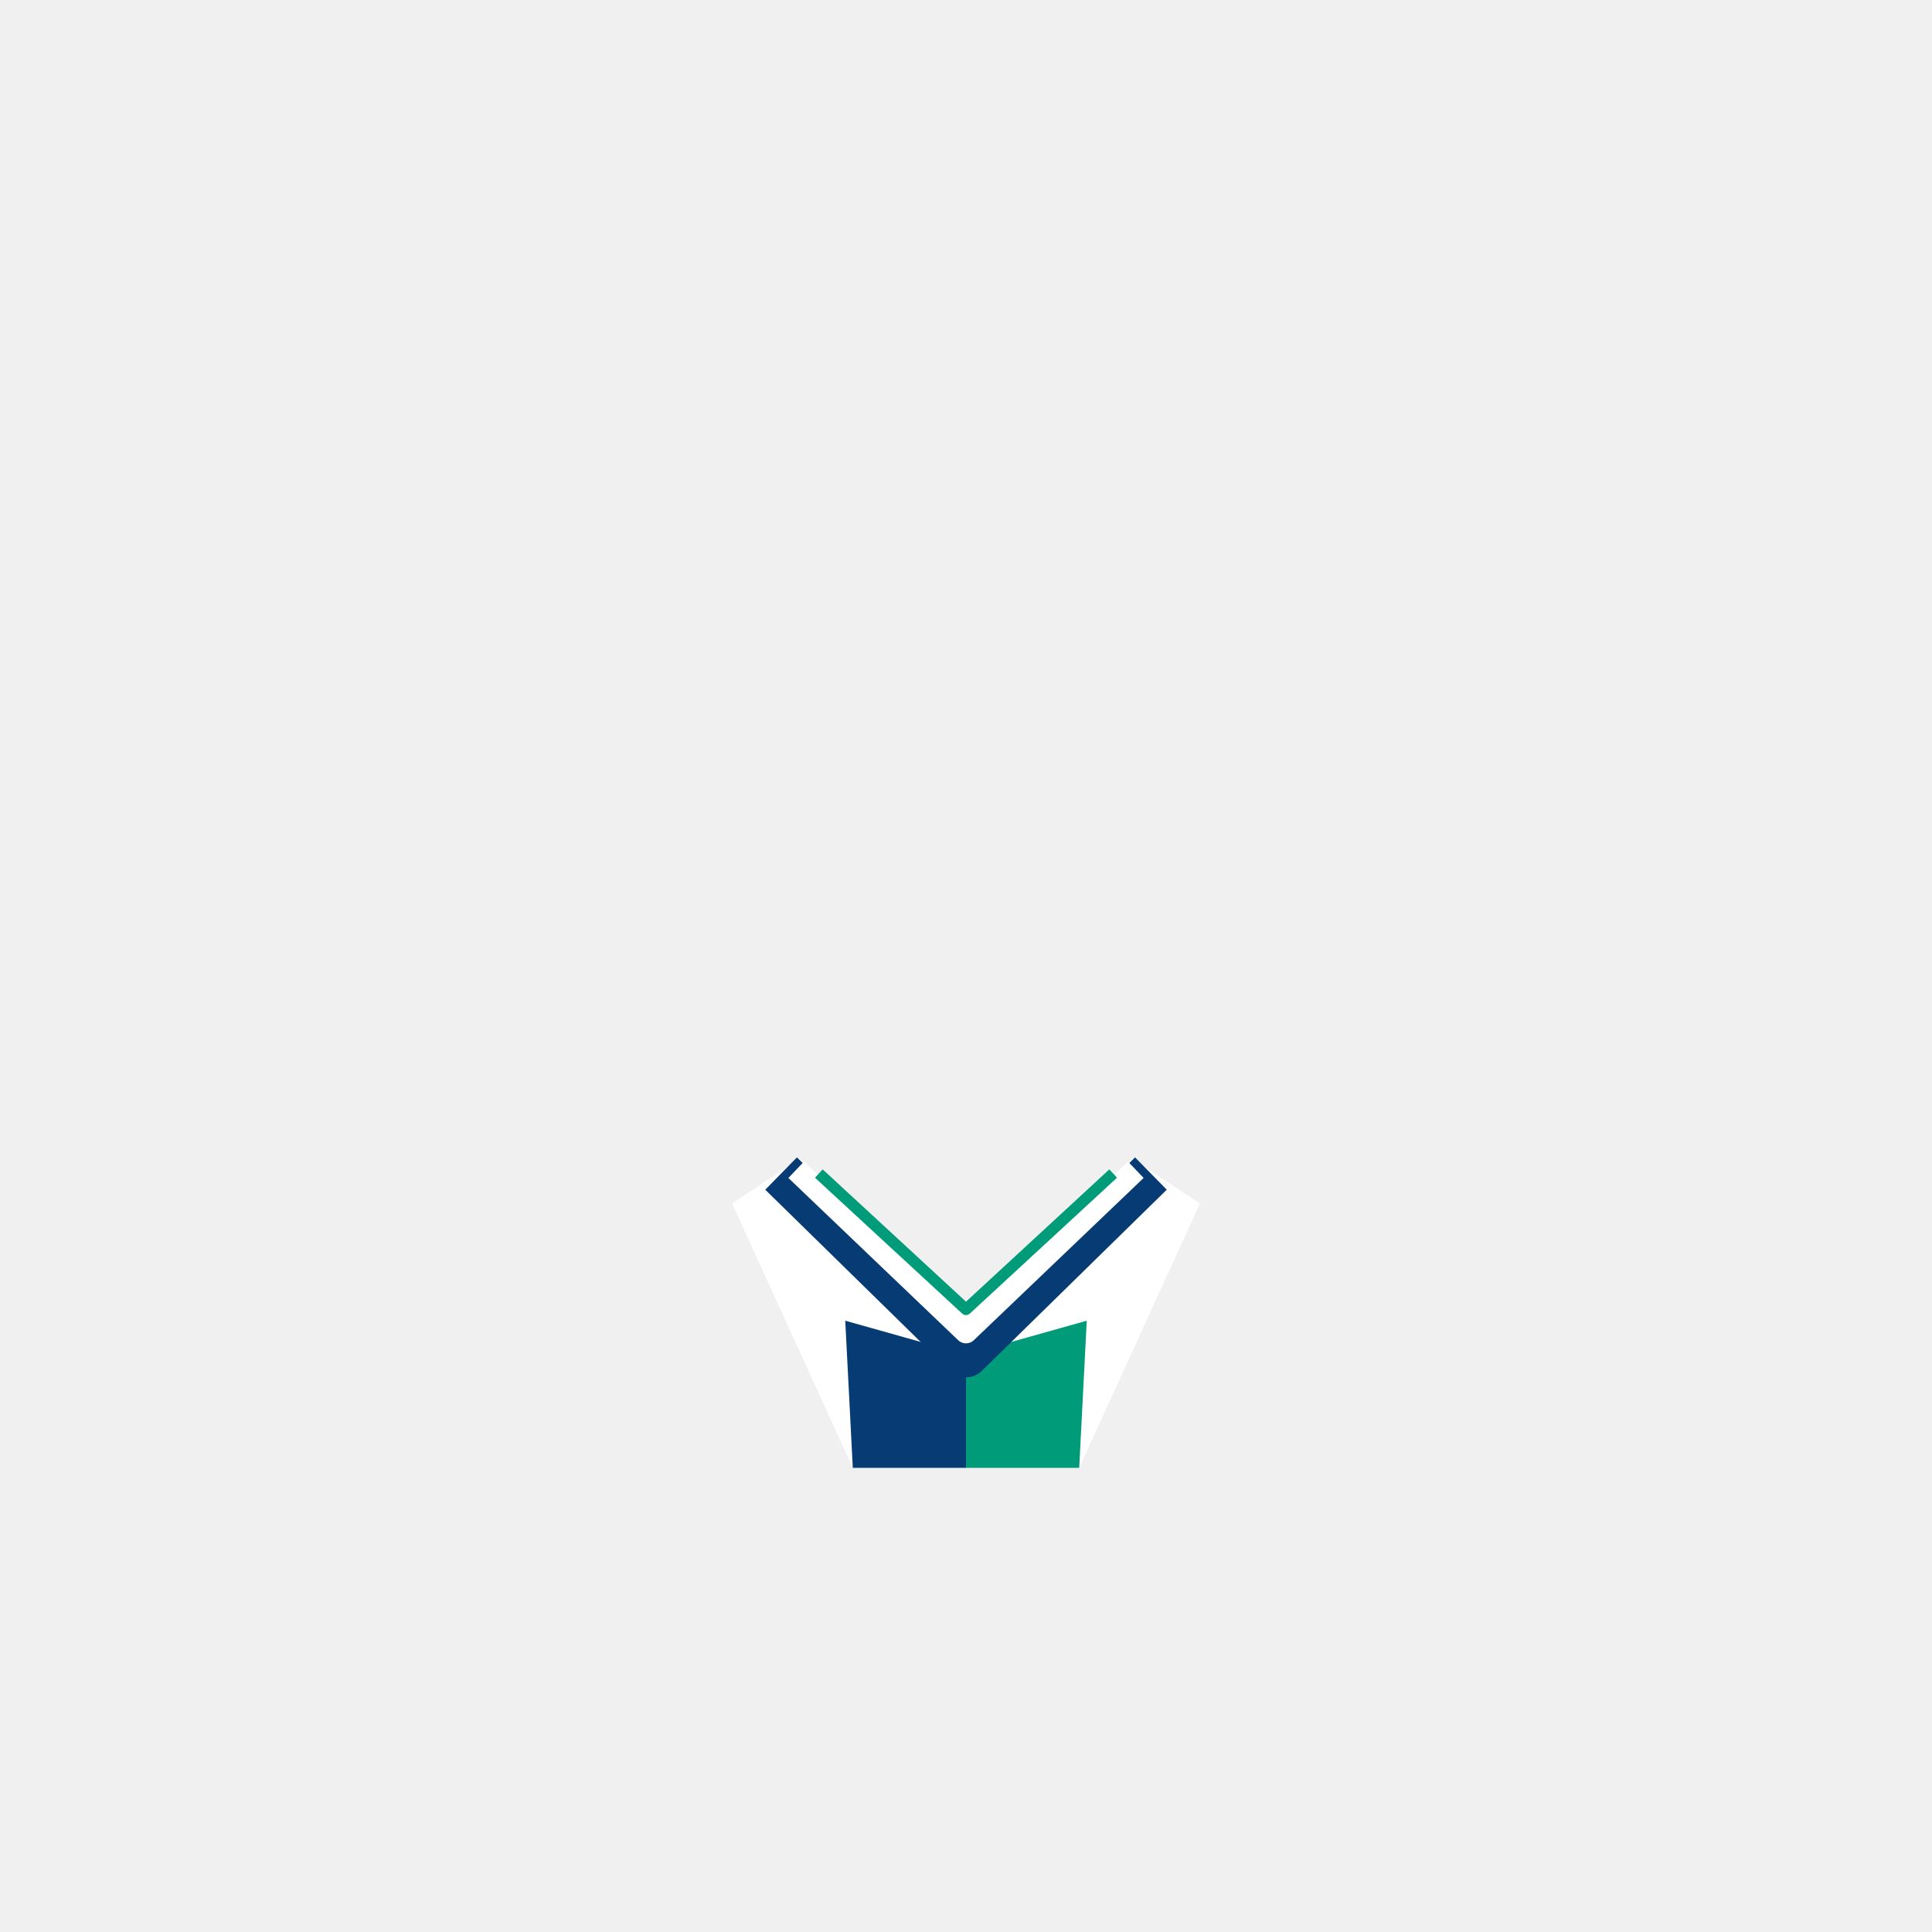
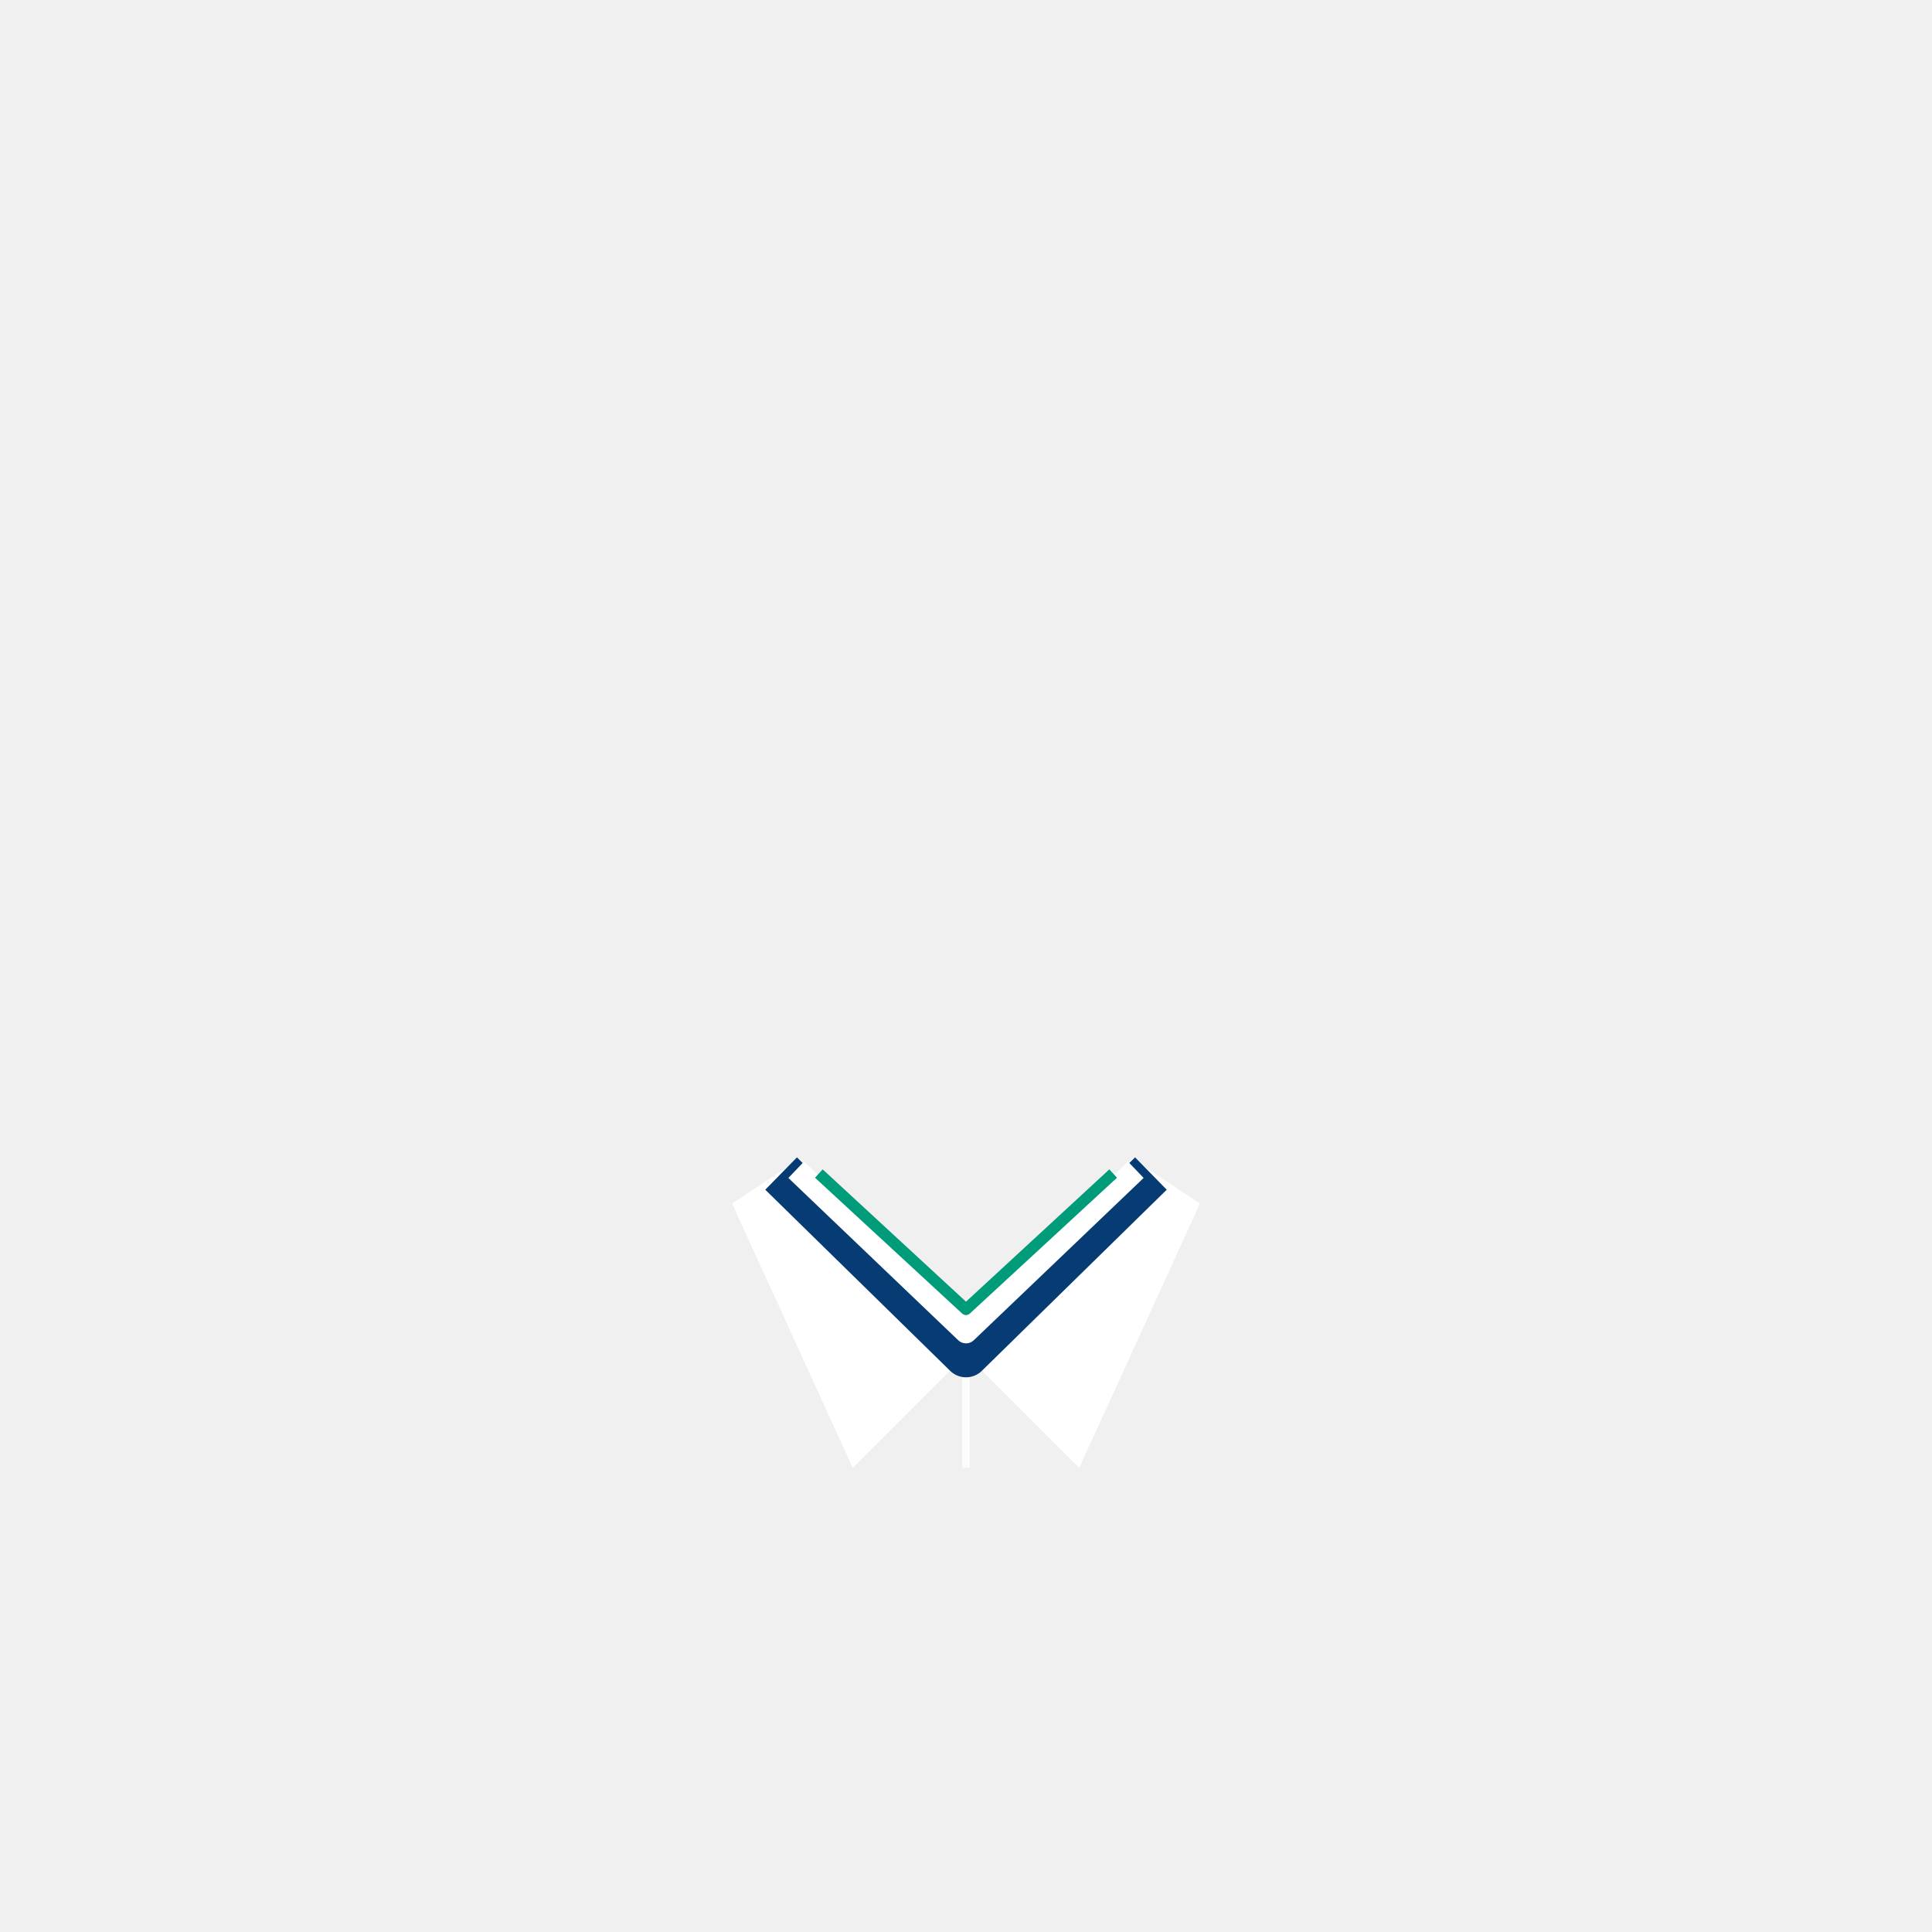
<svg xmlns="http://www.w3.org/2000/svg" width="512" height="512">
  <g id="collar">
    <path d="m256 359-30 30-31.996-70.056L212 307l44 52z" fill="#fff" />
    <path d="m256 359 30 30 31.996-70.056L300 307l-44 52z" fill="#fff" />
-     <path d="m224 350 32 9v30h-30z" fill="#063b73" />
-     <path d="m256 359 32-9-2 39h-30z" fill="#009b78" />
+     <path d="M224 321l32 38v30h-32z" fill="url(#kit-2026-navy-texture)" />
+     <path d="M256 359l32-38v68h-32z" fill="url(#kit-2026-green-texture)" />
+     <path d="M256 359v30" fill="none" stroke="#fff" stroke-width="2" opacity=".8" />
    <path d="m207 311 49 48 49-48" fill="none" stroke="#063b73" stroke-linejoin="round" stroke-width="12" />
    <path d="m211 310 45 43 45-43" fill="none" stroke="#fff" stroke-linejoin="round" stroke-width="6" />
    <path d="m217 311 39 36 39-36" fill="none" stroke="#009b78" stroke-linejoin="round" stroke-width="3" />
  </g>
</svg>
